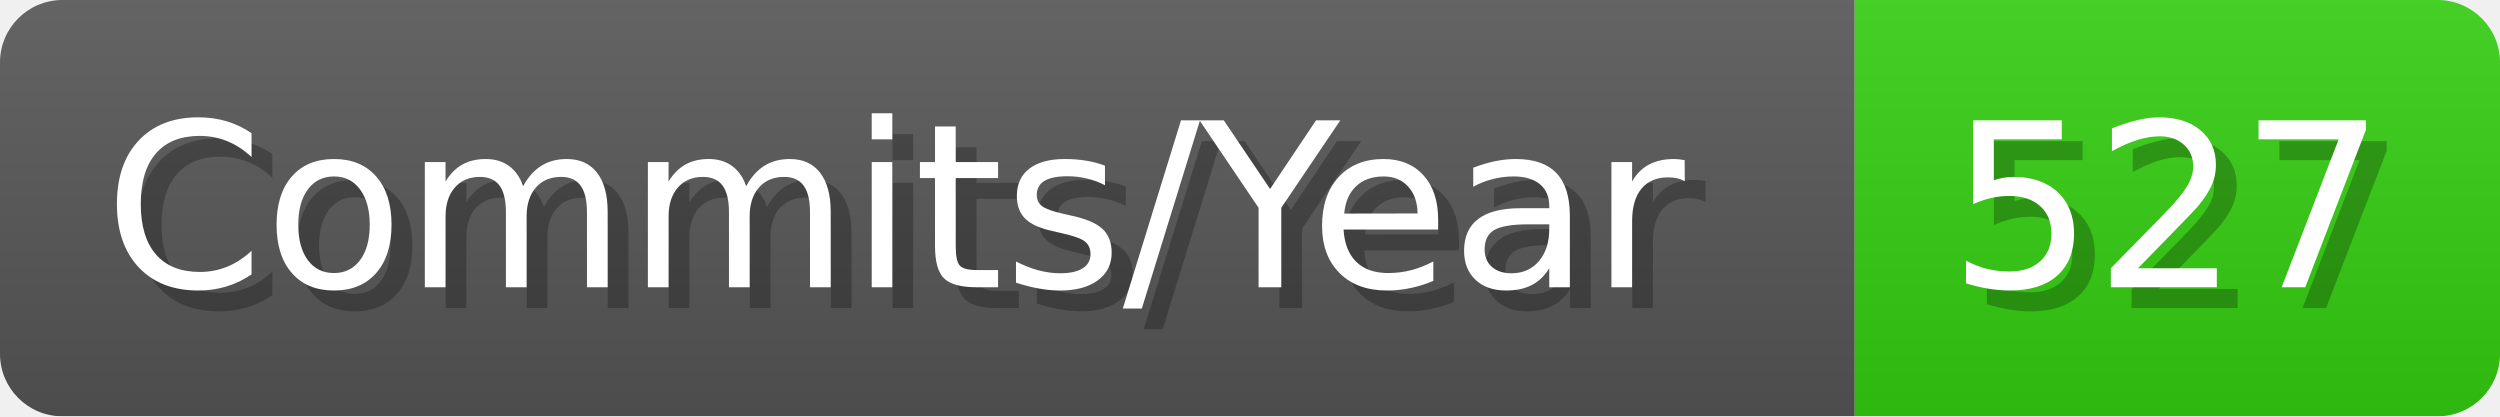
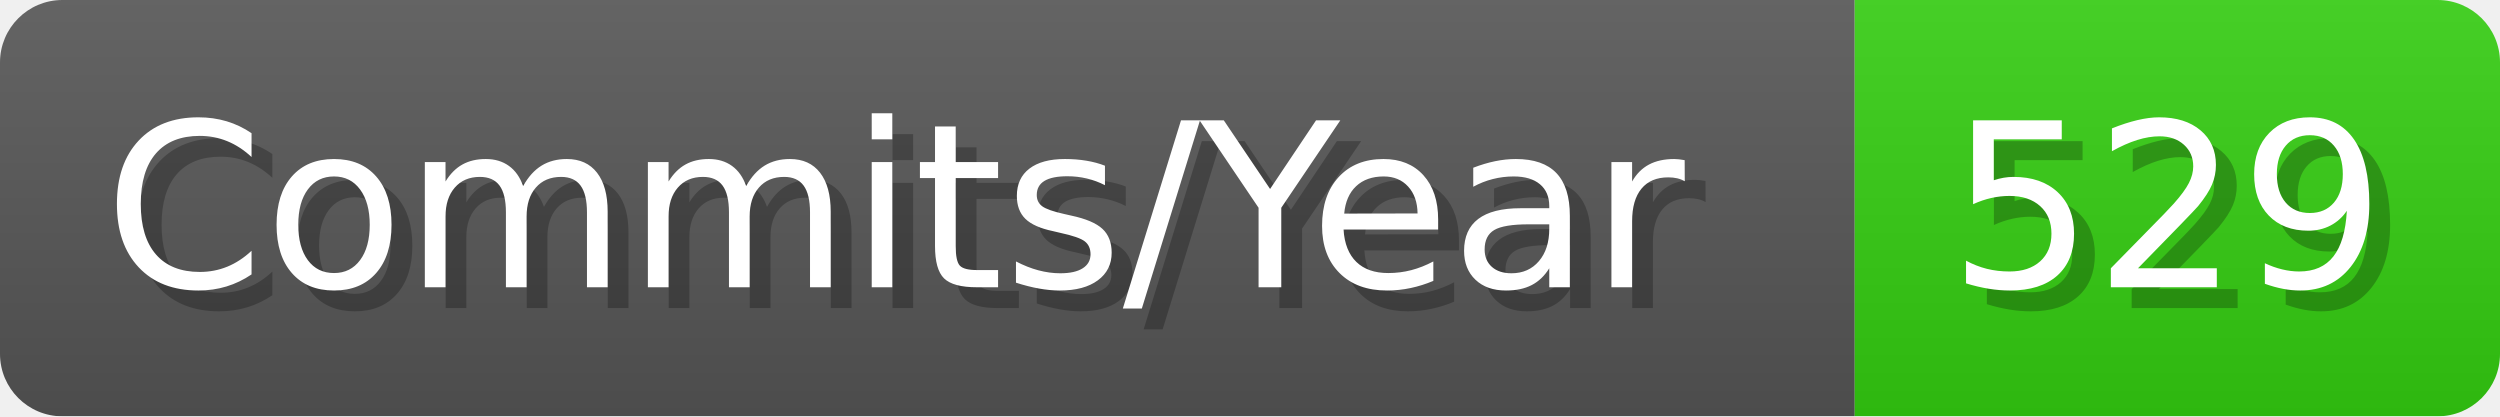
- <svg xmlns="http://www.w3.org/2000/svg" width="120.1" height="20" viewBox="0 0 1201 200" role="img" aria-label="Commits/Year: 527">
+ <svg xmlns="http://www.w3.org/2000/svg" width="120.1" height="20" viewBox="0 0 1201 200" role="img" aria-label="Commits/Year: 529">
  <linearGradient id="aUPdi" x2="0" y2="100%">
    <stop offset="0" stop-opacity=".1" stop-color="#EEE" />
    <stop offset="1" stop-opacity=".1" />
  </linearGradient>
  <mask id="WfAiQ">
    <rect width="1201" height="200" rx="30" fill="#FFF" />
  </mask>
  <g mask="url(#WfAiQ)">
    <rect width="891" height="200" fill="#555" />
    <rect width="310" height="200" fill="#3C1" x="891" />
    <rect width="1201" height="200" fill="url(#aUPdi)" />
  </g>
  <g aria-hidden="true" fill="#fff" text-anchor="start" font-family="Verdana,DejaVu Sans,sans-serif" font-size="110">
    <text x="60" y="148" textLength="791" fill="#000" opacity="0.25">Commits/Year</text>
    <text x="50" y="138" textLength="791">Commits/Year</text>
-     <text x="946" y="148" textLength="210" fill="#000" opacity="0.25">527</text>
-     <text x="936" y="138" textLength="210">527</text>
+     <text x="946" y="148" textLength="210" fill="#000" opacity="0.25">529</text>
+     <text x="936" y="138" textLength="210">529</text>
  </g>
</svg>
